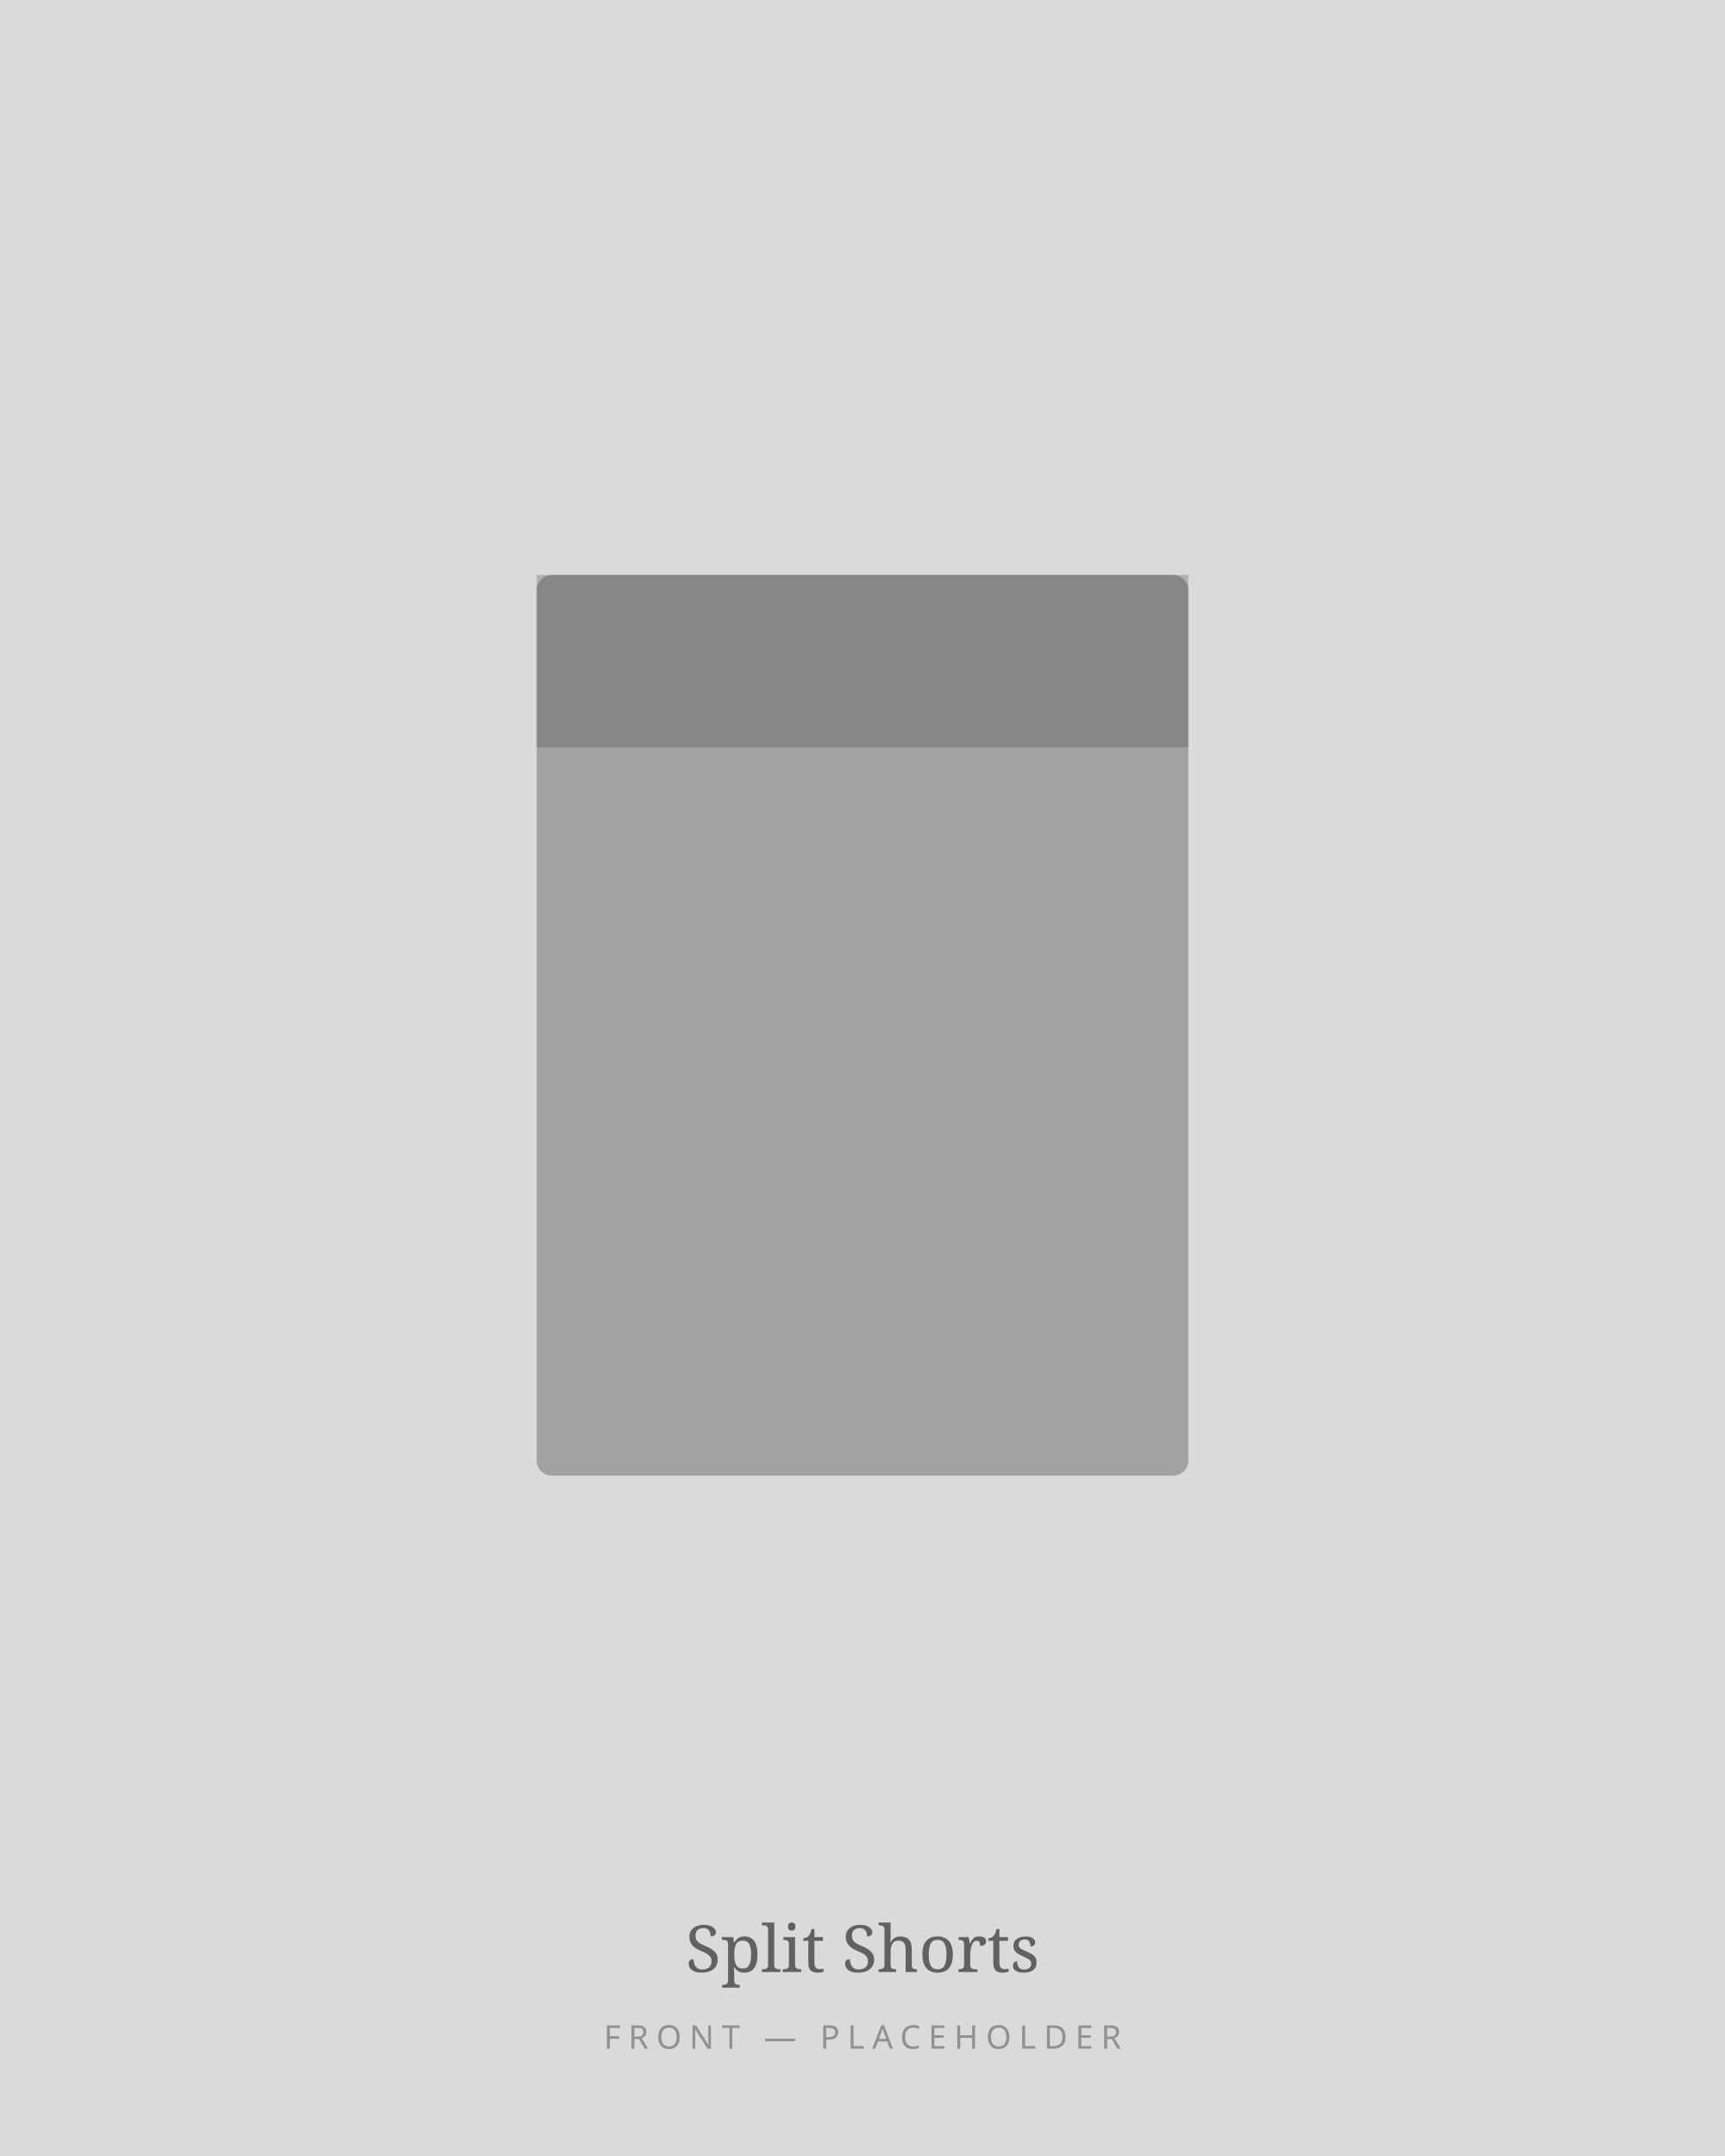
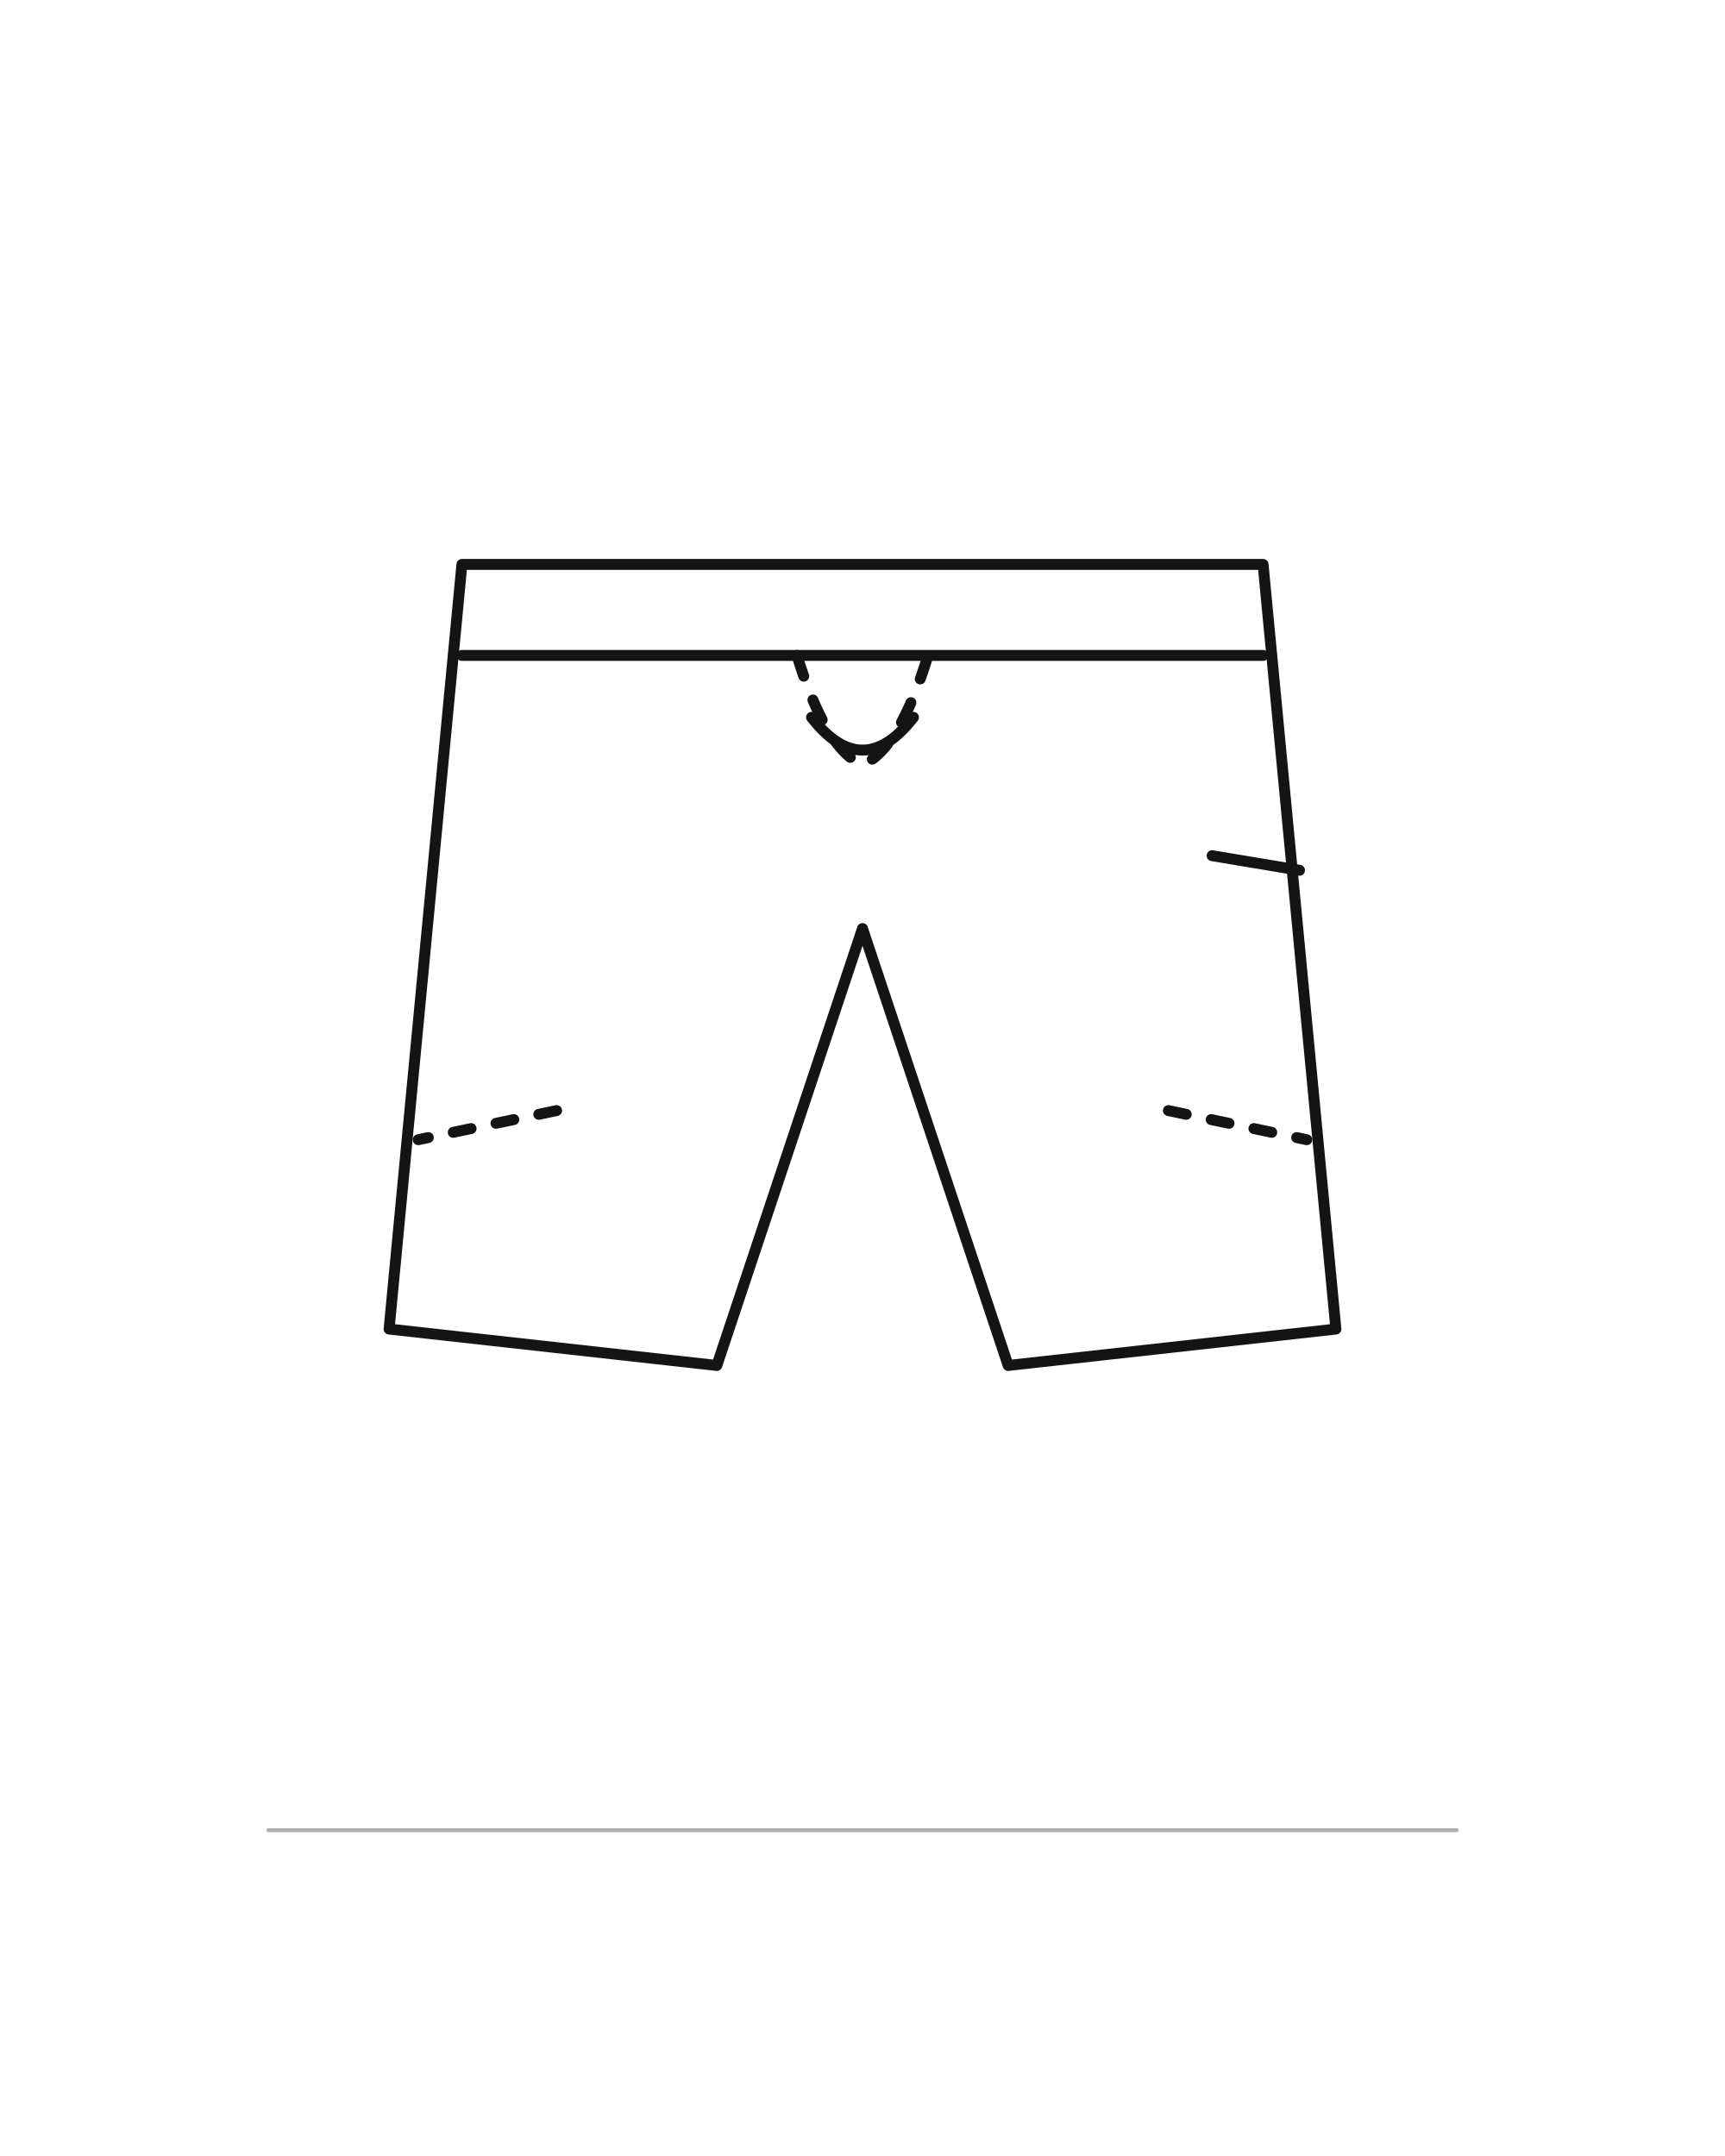
- <svg xmlns="http://www.w3.org/2000/svg" viewBox="0 0 900 1125">
-   <rect width="900" height="1125" fill="#dbdad9" />
-   <rect x="280" y="300" width="340" height="470" rx="8" fill="#a1a2a2" />
-   <rect x="280" y="300" width="340" height="90" fill="#35383c" opacity="0.25" />
-   <text x="450" y="1029" text-anchor="middle" font-family="Georgia, serif" font-size="34" fill="#35383c" opacity="0.75">Split Shorts</text>
-   <text x="450" y="1069" text-anchor="middle" font-family="system-ui, sans-serif" font-size="17" letter-spacing="4" fill="#35383c" opacity="0.45">FRONT — PLACEHOLDER</text>
+ <svg xmlns="http://www.w3.org/2000/svg" viewBox="0 0 900 1125" fill="none" stroke="#141414" stroke-width="3" stroke-linecap="round" stroke-linejoin="round">
+   <g transform="translate(450,522.5) scale(1.9)">
+     <path d="M -110 -120 L 110 -120 L 130 90 L 40 100 L 0 -20 L -40 100 L -130 90 Z" />
+     <path d="M -110 -95 L 110 -95" />
+     <path d="M -18 -95 q 8 26 18 30 q 10 -4 18 -30" stroke-dasharray="6 7" />
+     <path d="M -14 -78 q 14 18 28 0" />
+     <path d="M 96 -40 L 120 -36" />
+     <path d="M 84 30 L 122 38" stroke-dasharray="5 7" />
+     <path d="M -84 30 L -122 38" stroke-dasharray="5 7" />
+   </g>
+   <path d="M 140 955 L 760 955" stroke-width="2" opacity="0.35" />
</svg>
